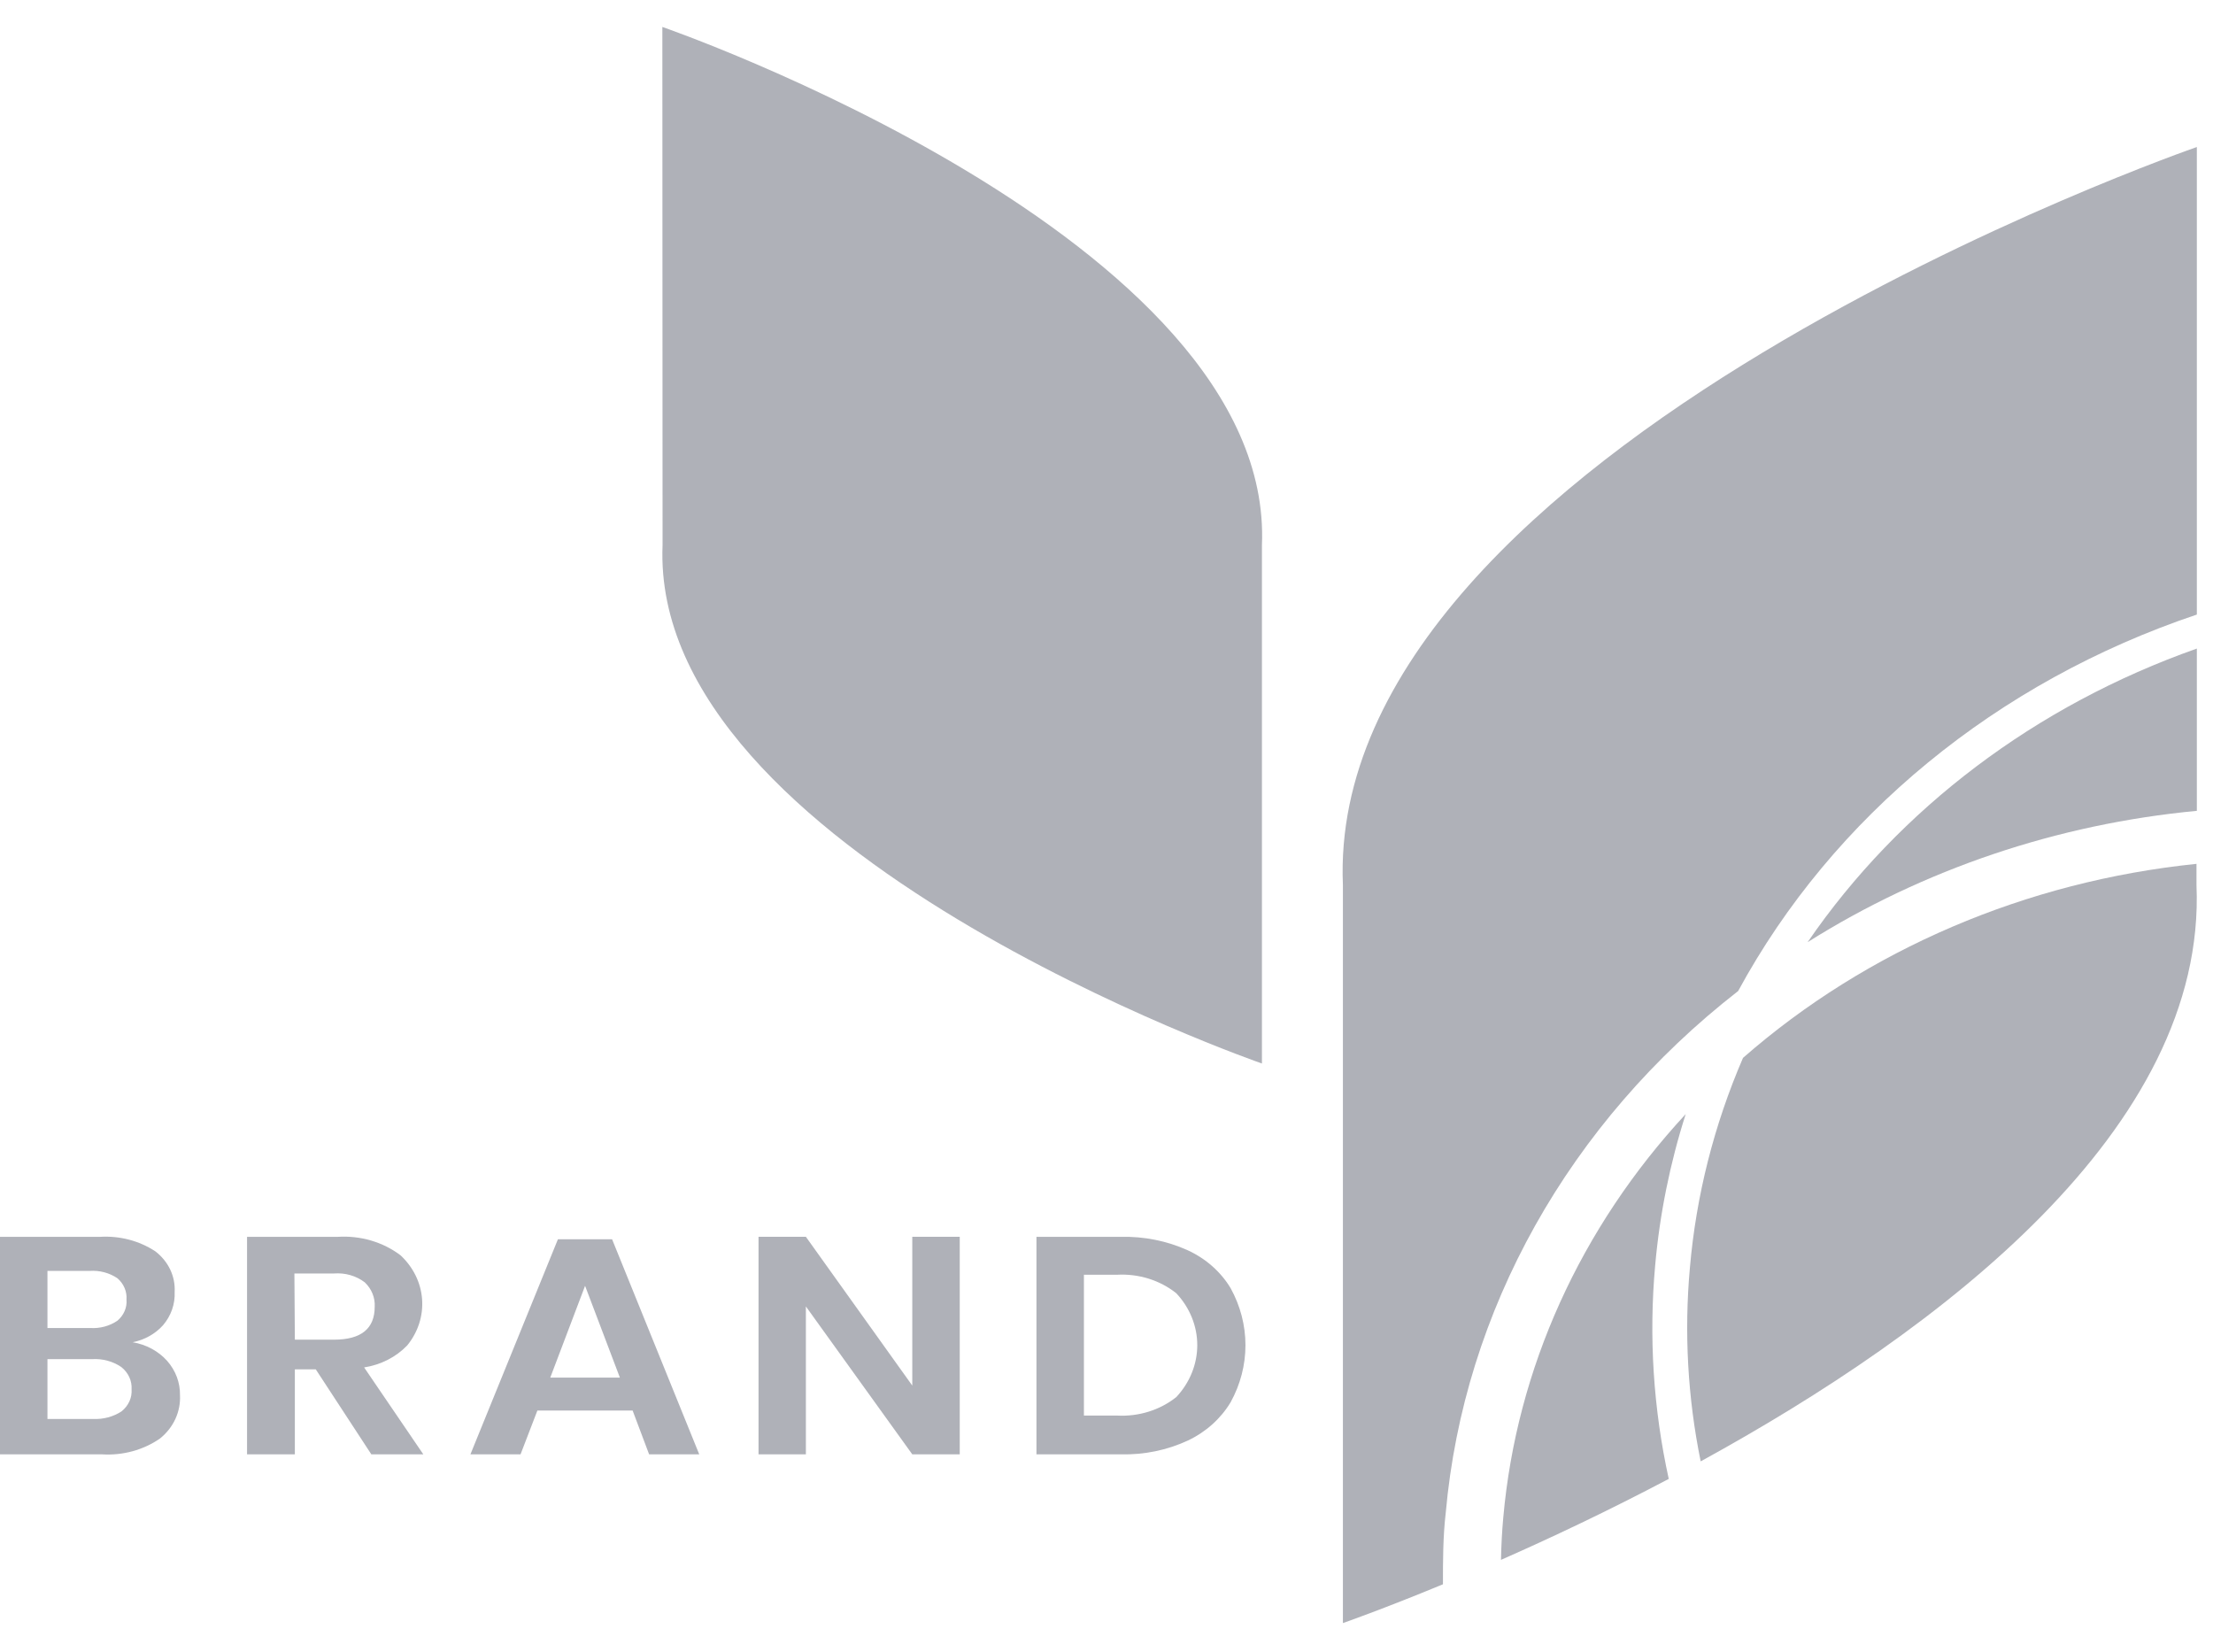
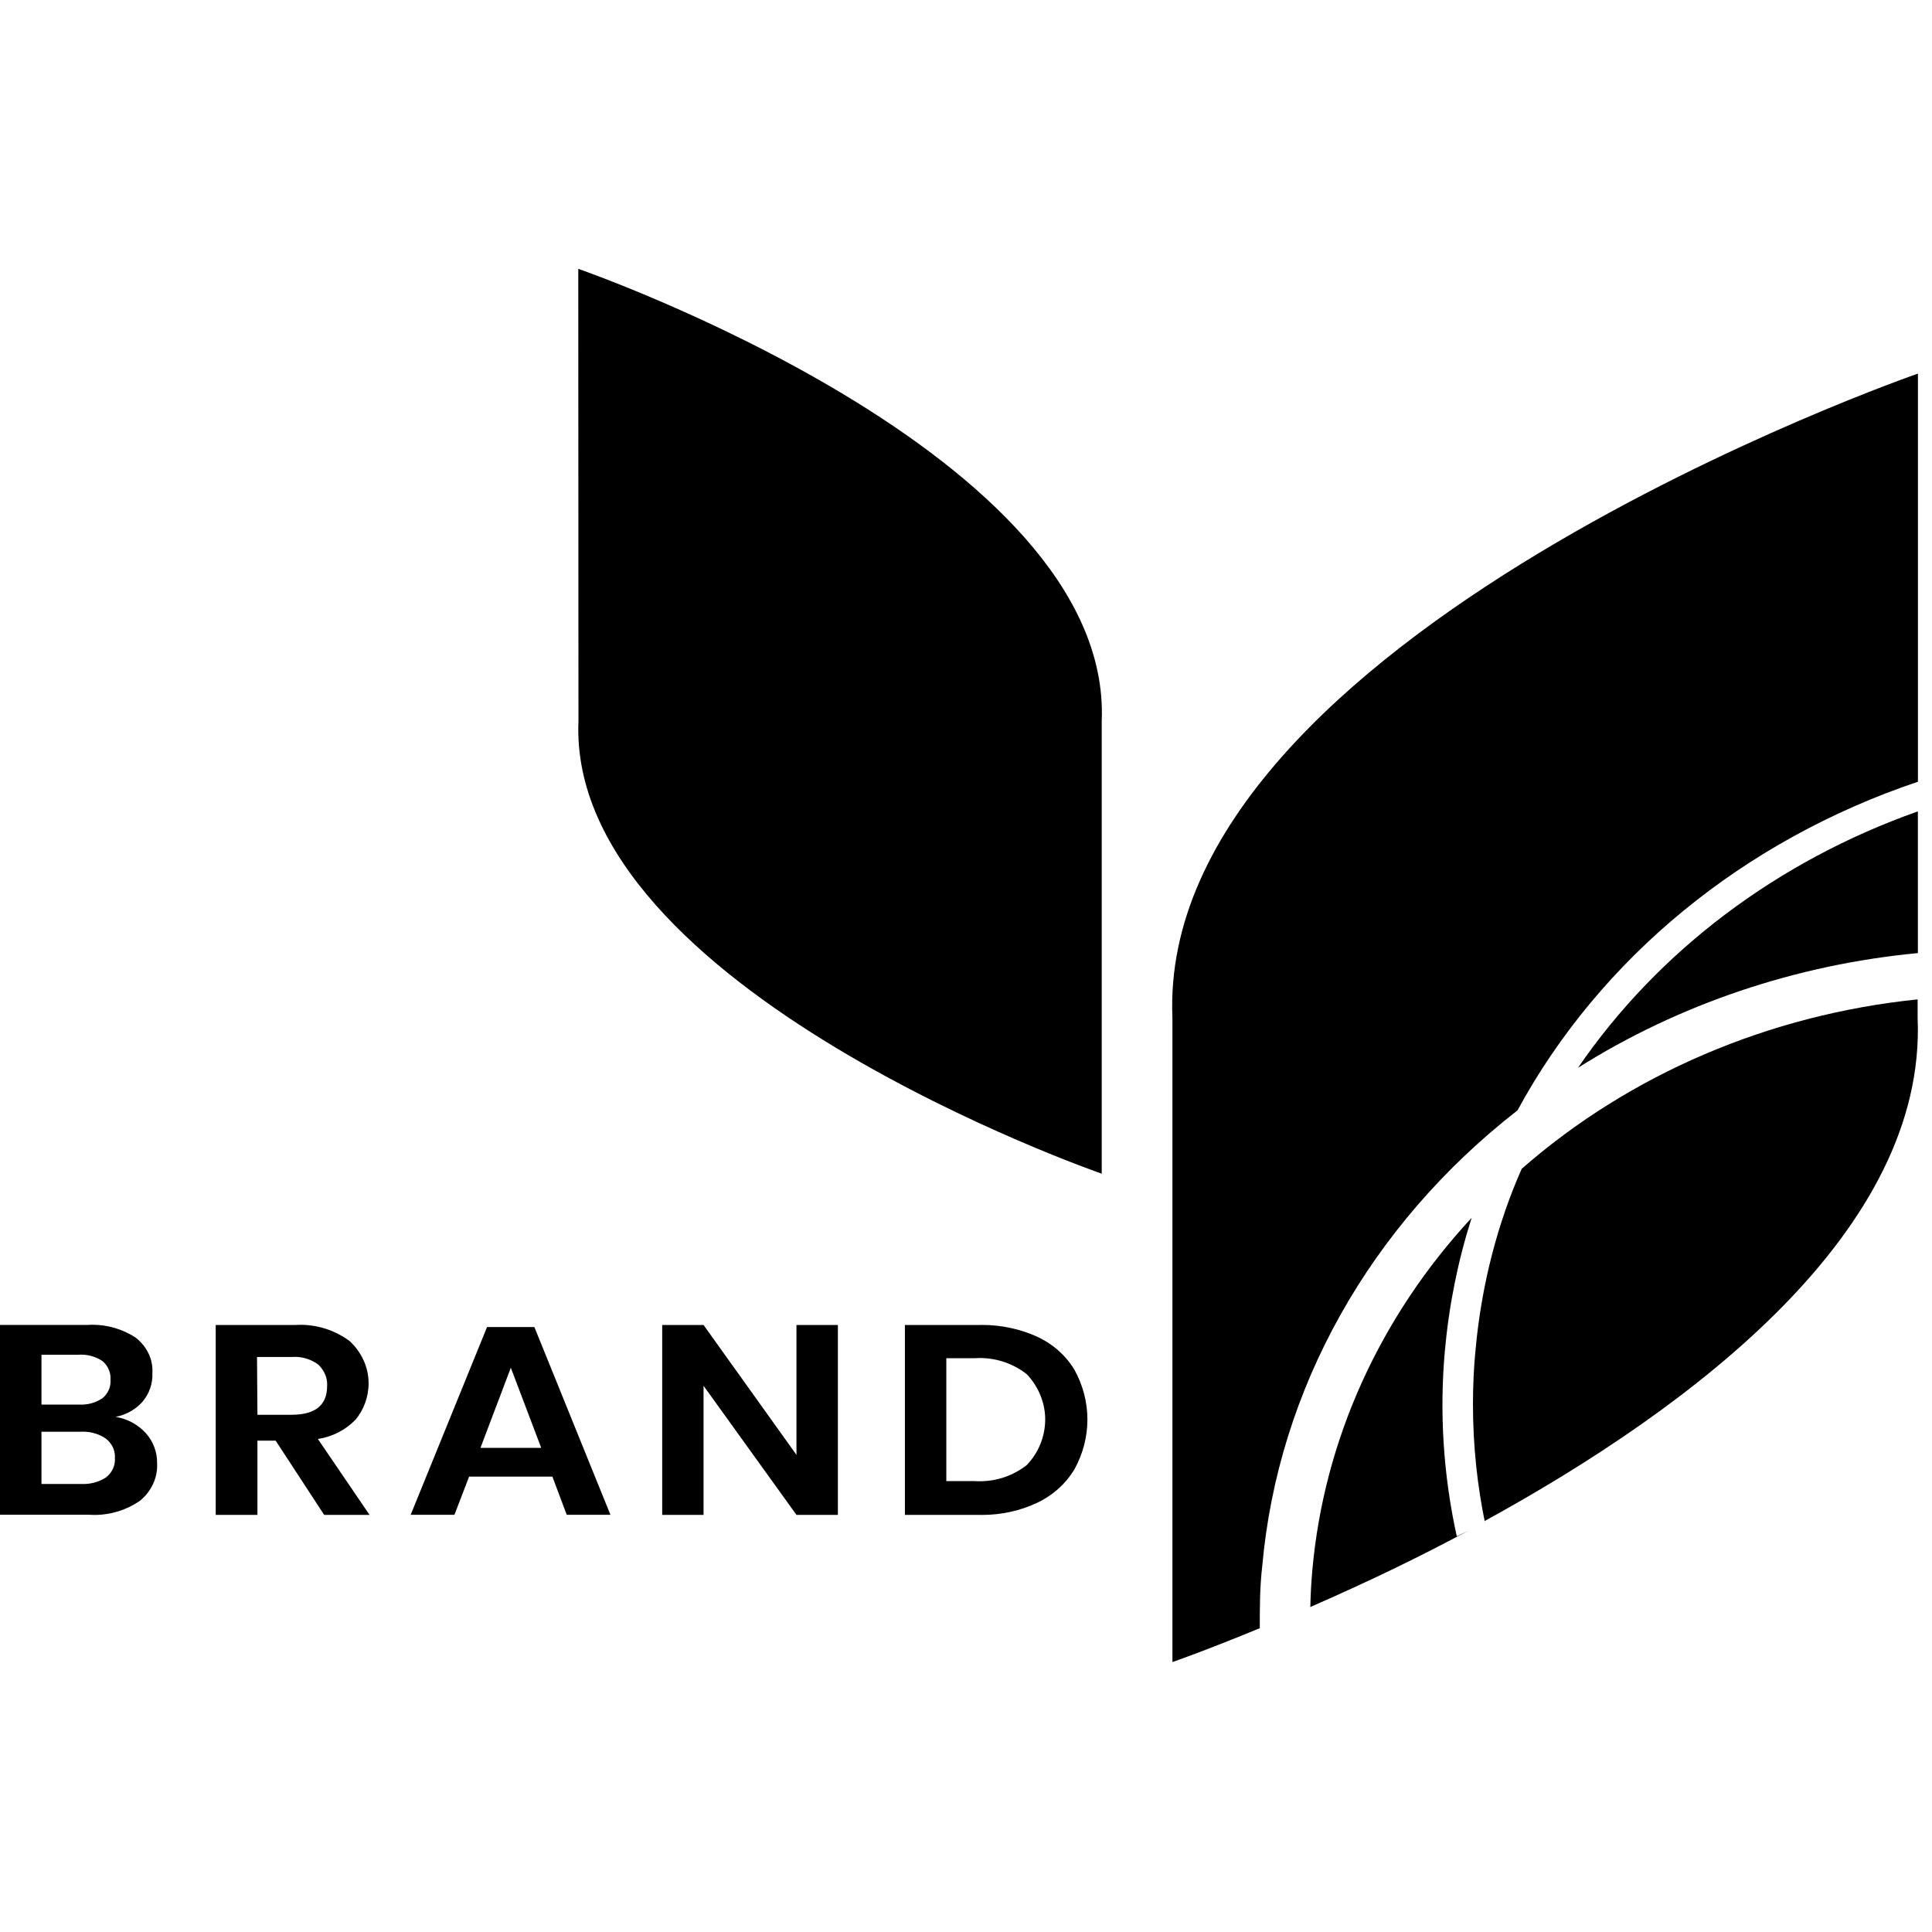
- <svg xmlns="http://www.w3.org/2000/svg" width="63" height="47" viewBox="0 0 63 47" fill="none">
-   <path d="M4.757 38.735C5.001 39.011 5.13 39.357 5.124 39.712C5.136 39.944 5.091 40.175 4.993 40.389C4.895 40.602 4.745 40.793 4.555 40.946C4.082 41.274 3.496 41.434 2.904 41.397H0V35.206H2.844C3.406 35.171 3.963 35.317 4.42 35.617C4.604 35.758 4.749 35.935 4.845 36.136C4.941 36.338 4.984 36.556 4.972 36.775C4.988 37.117 4.871 37.453 4.641 37.722C4.421 37.968 4.116 38.139 3.776 38.206C4.161 38.27 4.509 38.458 4.757 38.735ZM1.351 37.801H2.567C2.843 37.819 3.117 37.746 3.34 37.595C3.431 37.519 3.502 37.425 3.547 37.32C3.593 37.215 3.611 37.102 3.601 36.99C3.609 36.878 3.591 36.766 3.546 36.661C3.502 36.556 3.432 36.462 3.343 36.385C3.114 36.229 2.831 36.155 2.547 36.176H1.351V37.801ZM3.459 40.175C3.556 40.097 3.633 40 3.683 39.891C3.733 39.782 3.754 39.664 3.746 39.546C3.753 39.426 3.731 39.307 3.68 39.197C3.629 39.087 3.551 38.989 3.452 38.911C3.214 38.749 2.922 38.67 2.626 38.687H1.351V40.39H2.643C2.933 40.405 3.221 40.329 3.459 40.175Z" fill="#AFB1B8" />
-   <path d="M10.571 41.397L8.989 38.977H8.394V41.397H7.033V35.206H9.61C10.259 35.164 10.901 35.352 11.403 35.732C11.764 36.068 11.981 36.511 12.016 36.98C12.051 37.45 11.902 37.916 11.595 38.294C11.277 38.627 10.843 38.849 10.366 38.923L12.051 41.397H10.571ZM8.394 38.133H9.507C10.28 38.133 10.667 37.821 10.667 37.196C10.675 37.068 10.653 36.94 10.604 36.821C10.556 36.701 10.48 36.592 10.383 36.5C10.138 36.314 9.824 36.224 9.507 36.249H8.381L8.394 38.133Z" fill="#AFB1B8" />
-   <path d="M18.01 40.151H15.298L14.819 41.397H13.392L15.883 35.275H17.425L19.906 41.397H18.479L18.01 40.151ZM17.647 39.213L16.656 36.6L15.665 39.213H17.647Z" fill="#AFB1B8" />
-   <path d="M27.322 41.397H25.971L22.942 37.187V41.397H21.594V35.205H22.942L25.971 39.44V35.205H27.322V41.397Z" fill="#AFB1B8" />
-   <path d="M35.033 39.915C34.753 40.382 34.328 40.763 33.81 41.007C33.222 41.279 32.569 41.413 31.911 41.397H29.506V35.206H31.911C32.568 35.19 33.22 35.321 33.81 35.587C34.328 35.825 34.754 36.202 35.033 36.666C35.311 37.17 35.456 37.726 35.456 38.291C35.456 38.855 35.311 39.411 35.033 39.915ZM33.487 39.767C33.872 39.355 34.084 38.831 34.084 38.289C34.084 37.747 33.872 37.223 33.487 36.812C33.02 36.439 32.413 36.25 31.795 36.285H30.857V40.293H31.795C32.413 40.328 33.02 40.139 33.487 39.767Z" fill="#AFB1B8" />
-   <path d="M18.856 0.767C18.856 0.767 36.294 6.795 35.925 15.518V30.272C35.925 30.272 18.499 24.241 18.862 15.518L18.856 0.767Z" fill="#AFB1B8" />
-   <path d="M51.46 26.818C54.754 24.743 58.563 23.457 62.54 23.08V18.461C57.958 20.078 54.071 23.01 51.46 26.818Z" fill="#AFB1B8" />
-   <path d="M49.482 28.209C52.177 23.24 56.85 19.405 62.54 17.493V4.185C62.54 4.185 37.705 12.772 38.23 25.194V46.2C38.23 46.2 39.337 45.816 41.078 45.096C41.078 44.425 41.078 43.747 41.157 43.067C41.671 37.3 44.665 31.956 49.482 28.209Z" fill="#AFB1B8" />
-   <path d="M47.12 36.013C47.25 34.556 47.541 33.115 47.989 31.712C44.99 34.947 43.173 38.961 42.796 43.191C42.759 43.59 42.739 43.989 42.73 44.401C44.14 43.78 45.782 43.006 47.506 42.096C47.066 40.095 46.936 38.047 47.12 36.013Z" fill="#AFB1B8" />
-   <path d="M48.108 36.089C47.942 37.929 48.045 39.781 48.415 41.597C55.2 37.879 62.824 32.136 62.53 25.194V24.589C57.682 25.086 53.147 27.026 49.62 30.112C48.795 32.024 48.285 34.039 48.108 36.089Z" fill="#AFB1B8" />
+ <svg xmlns="http://www.w3.org/2000/svg" version="1.1" width="32" height="32" viewBox="0 0 32 32">
+   <path d="M2.416 23.738c0.124 0.14 0.189 0.316 0.186 0.496 0.001 0.011 0.001 0.024 0.001 0.038 0 0.111-0.025 0.216-0.069 0.31l0.002-0.004c-0.053 0.113-0.129 0.208-0.221 0.282l-0.002 0.001c-0.21 0.145-0.471 0.231-0.751 0.231-0.031 0-0.061-0.001-0.092-0.003l0.004 0h-1.475v-3.144h1.445c0.026-0.002 0.055-0.003 0.085-0.003 0.266 0 0.513 0.079 0.72 0.214l-0.005-0.003c0.093 0.072 0.168 0.163 0.216 0.264 0.049 0.103 0.071 0.213 0.064 0.325 0.008 0.173-0.051 0.344-0.168 0.48-0.112 0.125-0.267 0.211-0.44 0.246 0.196 0.032 0.372 0.128 0.498 0.269zM0.686 23.264h0.618c0.14 0.009 0.279-0.028 0.393-0.105 0.045-0.037 0.081-0.084 0.104-0.137l0.001-0.002c0.018-0.041 0.029-0.088 0.029-0.138 0-0.011-0-0.021-0.001-0.031l0 0.001c0.001-0.008 0.001-0.017 0.001-0.026 0-0.051-0.011-0.099-0.030-0.143l0.001 0.002c-0.024-0.056-0.059-0.102-0.103-0.14l-0-0c-0.1-0.068-0.223-0.108-0.355-0.108-0.017 0-0.034 0.001-0.051 0.002l0.002-0h-0.608v0.825zM1.757 24.47c0.048-0.038 0.087-0.087 0.113-0.142l0.001-0.002c0.021-0.044 0.033-0.096 0.033-0.15 0-0.009-0-0.017-0.001-0.026l0 0.001c0-0.007 0.001-0.015 0.001-0.023 0-0.056-0.013-0.109-0.035-0.157l0.001 0.002c-0.028-0.058-0.067-0.106-0.115-0.144l-0.001-0.001c-0.106-0.072-0.237-0.115-0.378-0.115-0.014 0-0.029 0-0.043 0.001l0.002-0h-0.648v0.865h0.656c0.147 0.008 0.294-0.030 0.414-0.109zM5.369 25.091l-0.803-1.229h-0.302v1.229h-0.691v-3.145h1.309c0.028-0.002 0.060-0.003 0.093-0.003 0.308 0 0.592 0.102 0.821 0.273l-0.004-0.003c0.183 0.171 0.294 0.396 0.311 0.634 0.001 0.020 0.002 0.043 0.002 0.066 0 0.229-0.082 0.439-0.217 0.603l0.001-0.002c-0.162 0.167-0.377 0.282-0.618 0.319l-0.006 0.001 0.856 1.257h-0.752zM4.264 23.433h0.565c0.393 0 0.589-0.158 0.589-0.476 0-0.008 0.001-0.016 0.001-0.025 0-0.060-0.012-0.116-0.034-0.168l0.001 0.003c-0.027-0.064-0.065-0.118-0.112-0.163l-0-0c-0.107-0.081-0.243-0.13-0.39-0.13-0.019 0-0.038 0.001-0.057 0.002l0.002-0h-0.572l0.007 0.957zM9.148 24.457h-1.378l-0.243 0.633h-0.725l1.265-3.11h0.784l1.26 3.11h-0.724l-0.238-0.633zM8.964 23.981l-0.503-1.327-0.503 1.327h1.007zM13.878 25.091h-0.686l-1.539-2.138v2.138h-0.685v-3.145h0.685l1.539 2.151v-2.151h0.686v3.145zM17.795 24.338c-0.142 0.237-0.358 0.431-0.621 0.555-0.267 0.126-0.579 0.199-0.909 0.199-0.020 0-0.039-0-0.059-0.001l0.003 0h-1.221v-3.145h1.222c0.017-0 0.037-0.001 0.057-0.001 0.329 0 0.641 0.071 0.922 0.199l-0.014-0.006c0.263 0.122 0.479 0.313 0.621 0.549 0.141 0.256 0.215 0.538 0.215 0.825s-0.074 0.569-0.215 0.825zM17.009 24.263c0.186-0.195 0.301-0.459 0.303-0.75v-0c0-0.275-0.108-0.541-0.303-0.75-0.213-0.168-0.485-0.27-0.781-0.27-0.028 0-0.055 0.001-0.082 0.003l0.004-0h-0.476v2.036h0.476c0.024 0.002 0.051 0.002 0.079 0.002 0.296 0 0.568-0.102 0.783-0.272l-0.003 0.002zM9.578 4.453s8.857 3.062 8.67 7.493v7.494s-8.851-3.063-8.667-7.494l-0.003-7.493zM26.138 17.685c1.673-1.054 3.608-1.707 5.628-1.899v-2.347c-2.327 0.822-4.302 2.311-5.628 4.245z" />
+   <path d="M25.134 18.392c1.369-2.524 3.742-4.472 6.633-5.444v-6.76s-12.615 4.362-12.348 10.671v10.67s0.562-0.195 1.447-0.561c0-0.341 0-0.685 0.041-1.031 0.261-2.929 1.781-5.643 4.228-7.546z" />
+   <path d="M23.934 22.356c0.066-0.74 0.214-1.472 0.441-2.185-1.524 1.643-2.446 3.683-2.638 5.831-0.019 0.203-0.029 0.405-0.034 0.615 1.052-0.46 1.849-0.852 2.629-1.27l-0.203 0.1c-0.224-1.016-0.29-2.057-0.196-3.090zM24.436 22.394c-0.025 0.259-0.039 0.561-0.039 0.866 0 0.684 0.071 1.351 0.206 1.995l-0.011-0.063c3.446-1.889 7.319-4.806 7.17-8.332v-0.307c-2.462 0.252-4.766 1.238-6.557 2.805-0.395 0.888-0.668 1.918-0.765 2.998l-0.003 0.038z" />
</svg>
